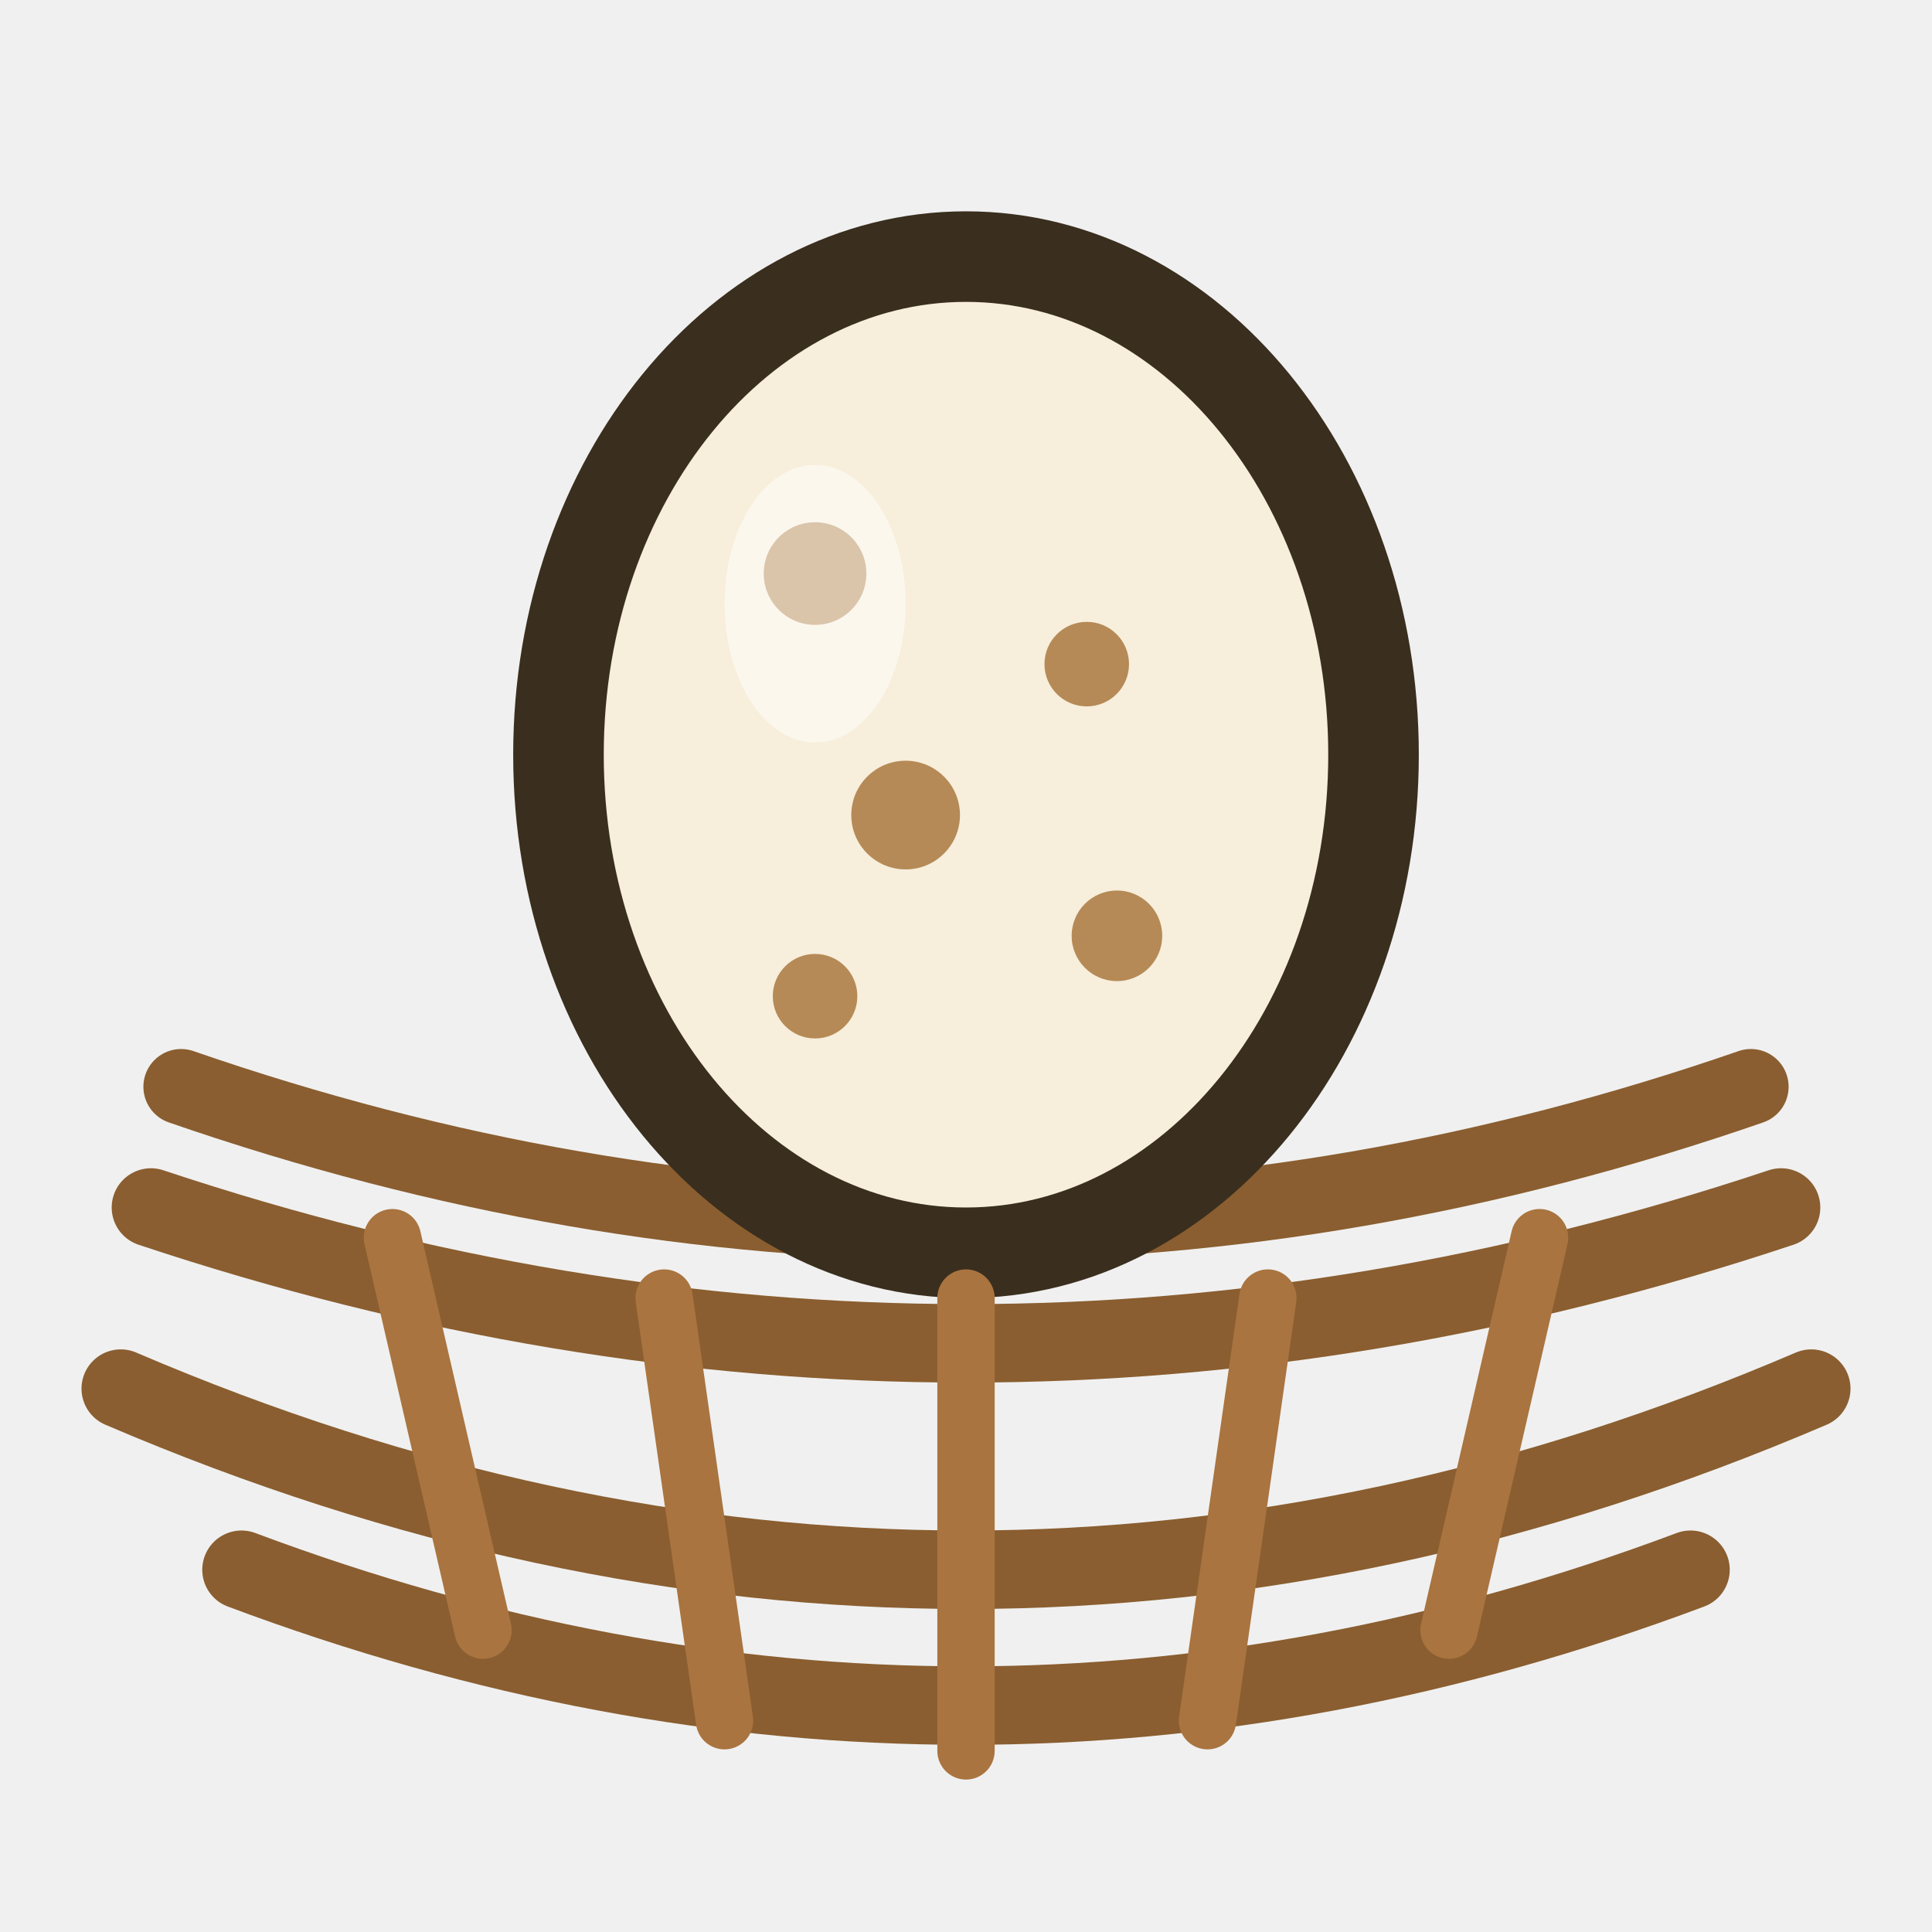
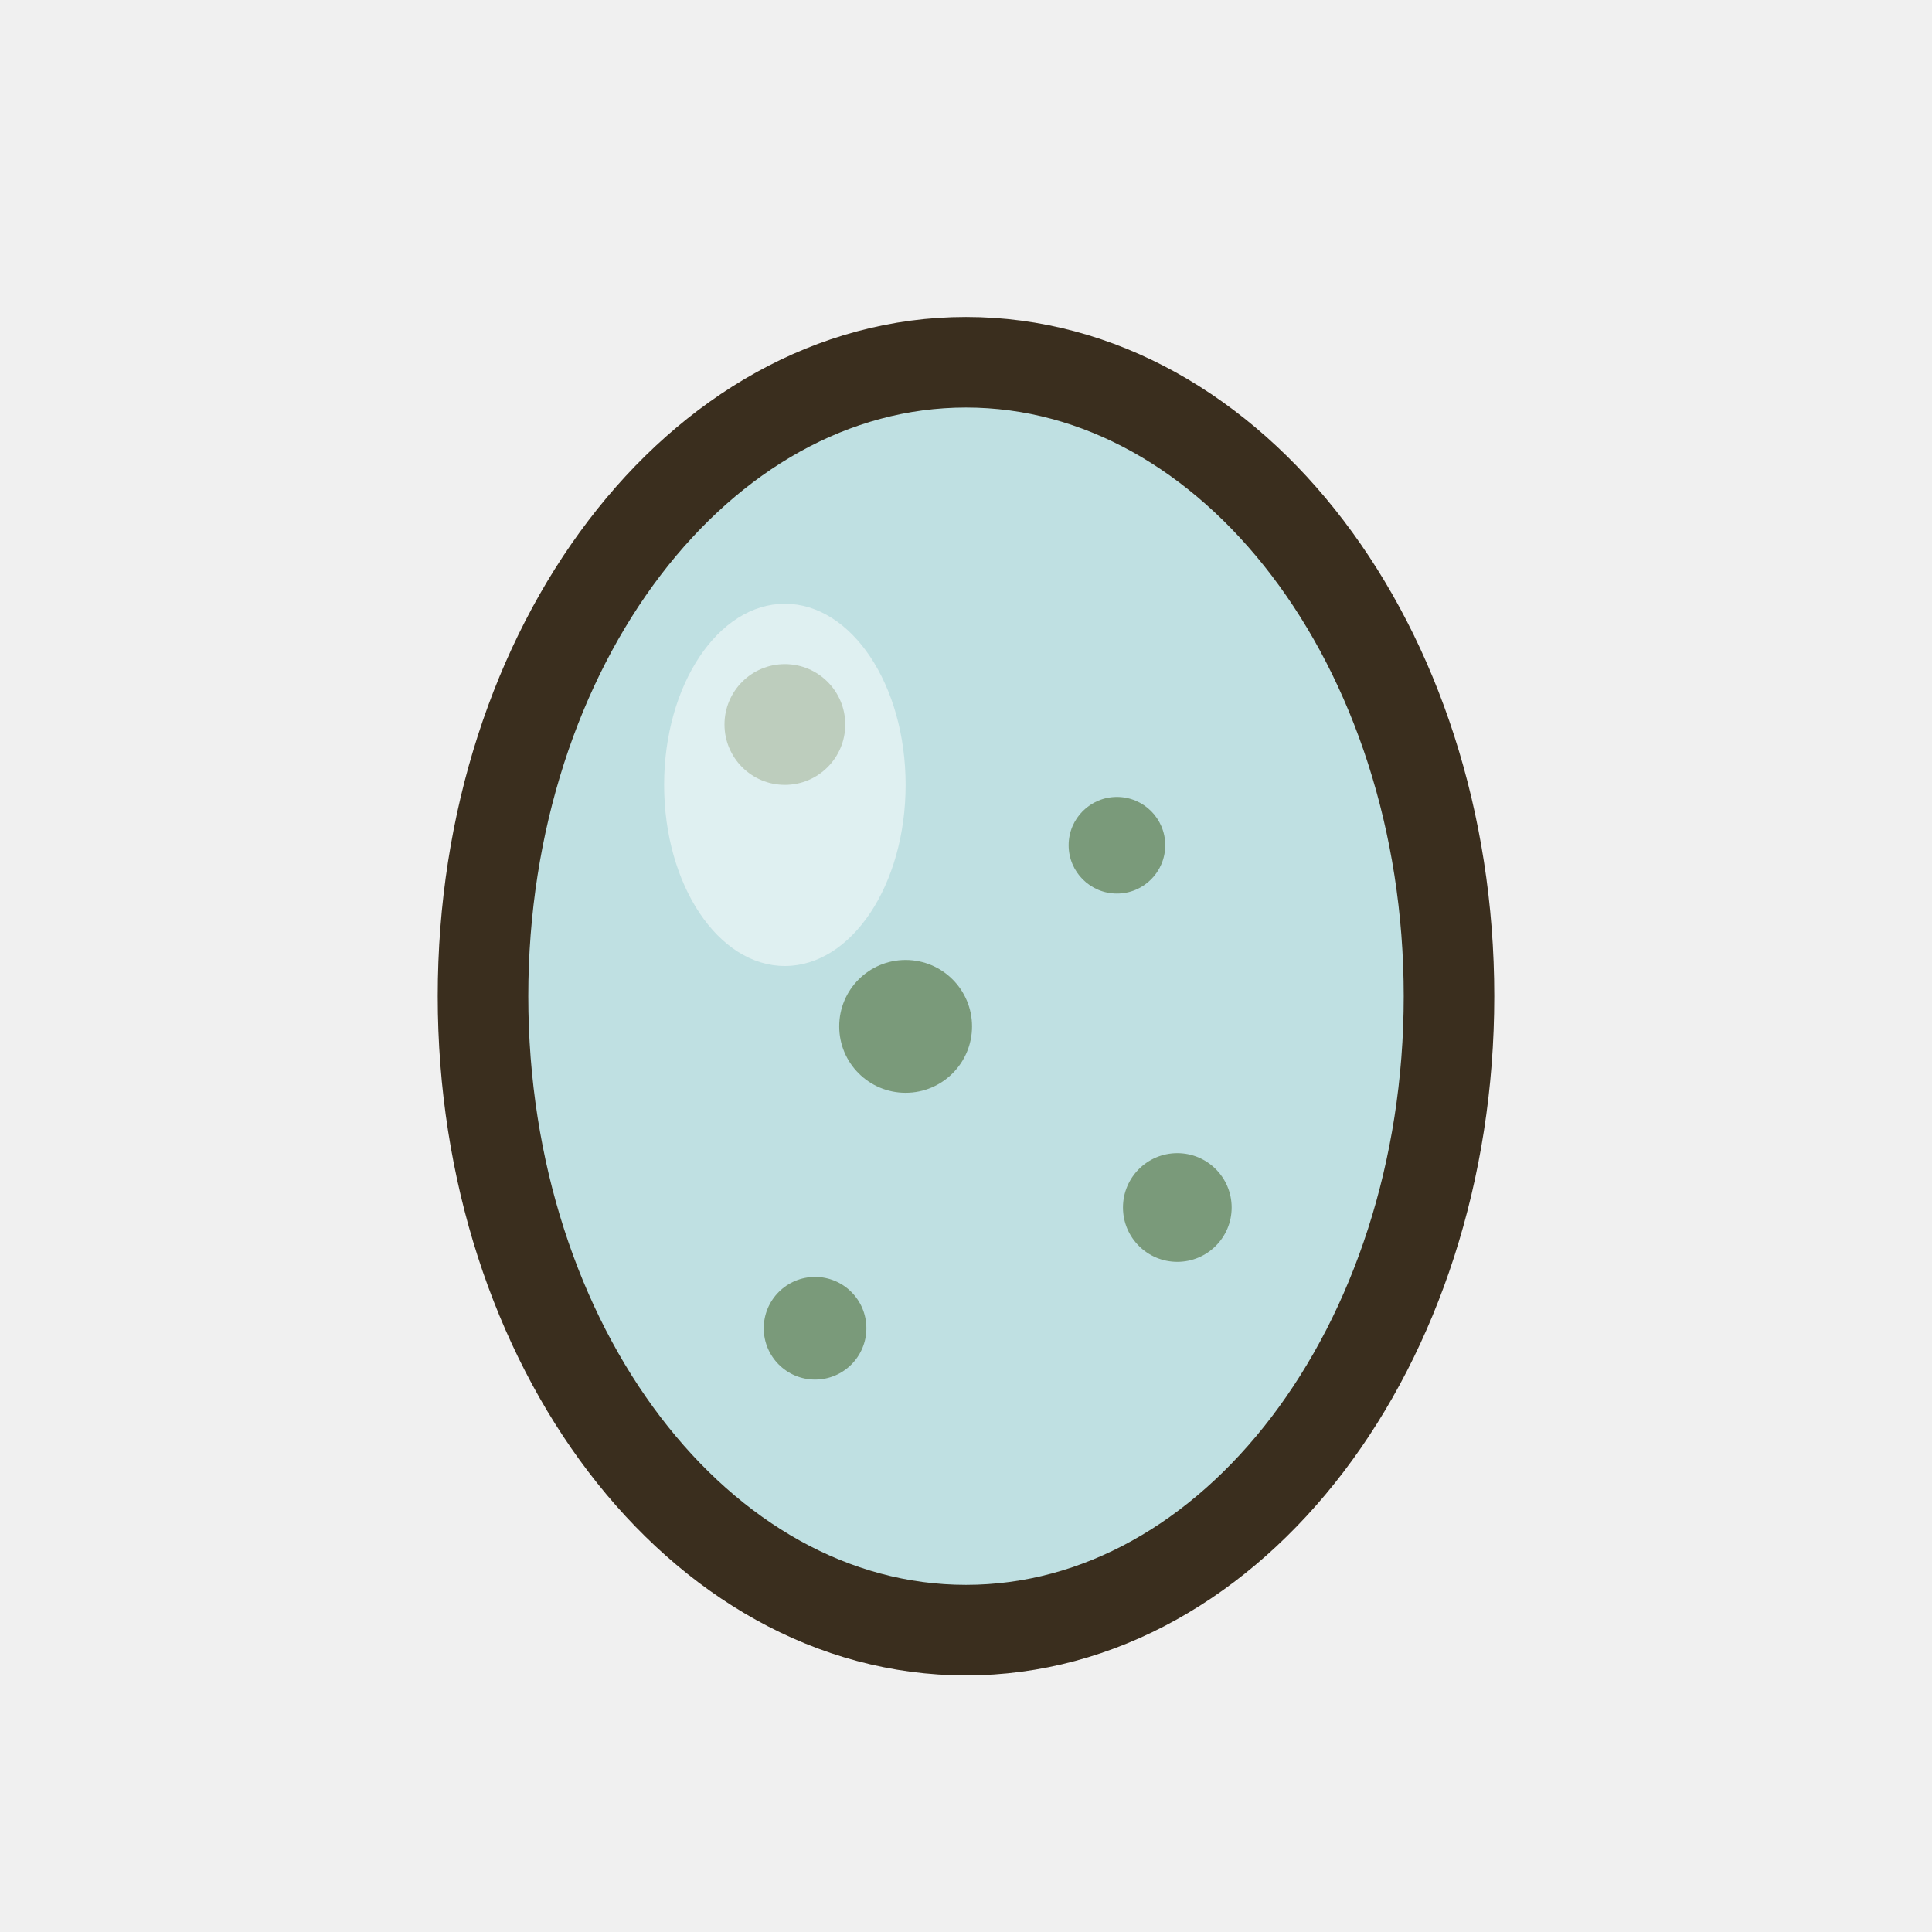
<svg xmlns="http://www.w3.org/2000/svg" viewBox="0 0 64 64">
-   <path d="M6 36 Q32 45 58 36" fill="none" stroke="#8a5e30" stroke-width="2.5" stroke-linecap="round" />
-   <ellipse cx="32" cy="25" rx="13.5" ry="16.5" fill="#f7eedb" stroke="#3a2e1e" stroke-width="3" />
-   <g fill="#b58a56">
-     <circle cx="27" cy="19" r="1.7" />
-     <circle cx="36" cy="22" r="1.4" />
-     <circle cx="30" cy="27" r="1.8" />
-     <circle cx="37" cy="31" r="1.5" />
-     <circle cx="27" cy="33" r="1.4" />
+   <ellipse cx="32" cy="33" rx="16" ry="21" fill="#bfe0e2" stroke="#3a2e1e" stroke-width="3" />
+   <g fill="#7a9a7a">
+     <circle cx="26" cy="24" r="2" />
+     <circle cx="37" cy="28" r="1.6" />
+     <circle cx="30" cy="34" r="2.2" />
+     <circle cx="39" cy="40" r="1.8" />
+     <circle cx="27" cy="44" r="1.7" />
  </g>
-   <ellipse cx="27" cy="20" rx="3" ry="4.6" fill="#ffffff" opacity="0.5" />
-   <g stroke="#8a5e30" stroke-width="2.6" fill="none" stroke-linecap="round">
-     <path d="M5 40 Q32 49 59 40" />
-     <path d="M4 46 Q32 58 60 46" />
-     <path d="M8 52 Q32 61 56 52" />
-   </g>
-   <g stroke="#a9743f" stroke-width="1.9" fill="none" stroke-linecap="round">
-     <path d="M13 41 L16 54 M22 43 L24 57 M32 43 L32 58 M42 43 L40 57 M51 41 L48 54" />
-   </g>
+   <ellipse cx="26" cy="26" rx="4" ry="6" fill="#ffffff" opacity="0.5" />
</svg>
